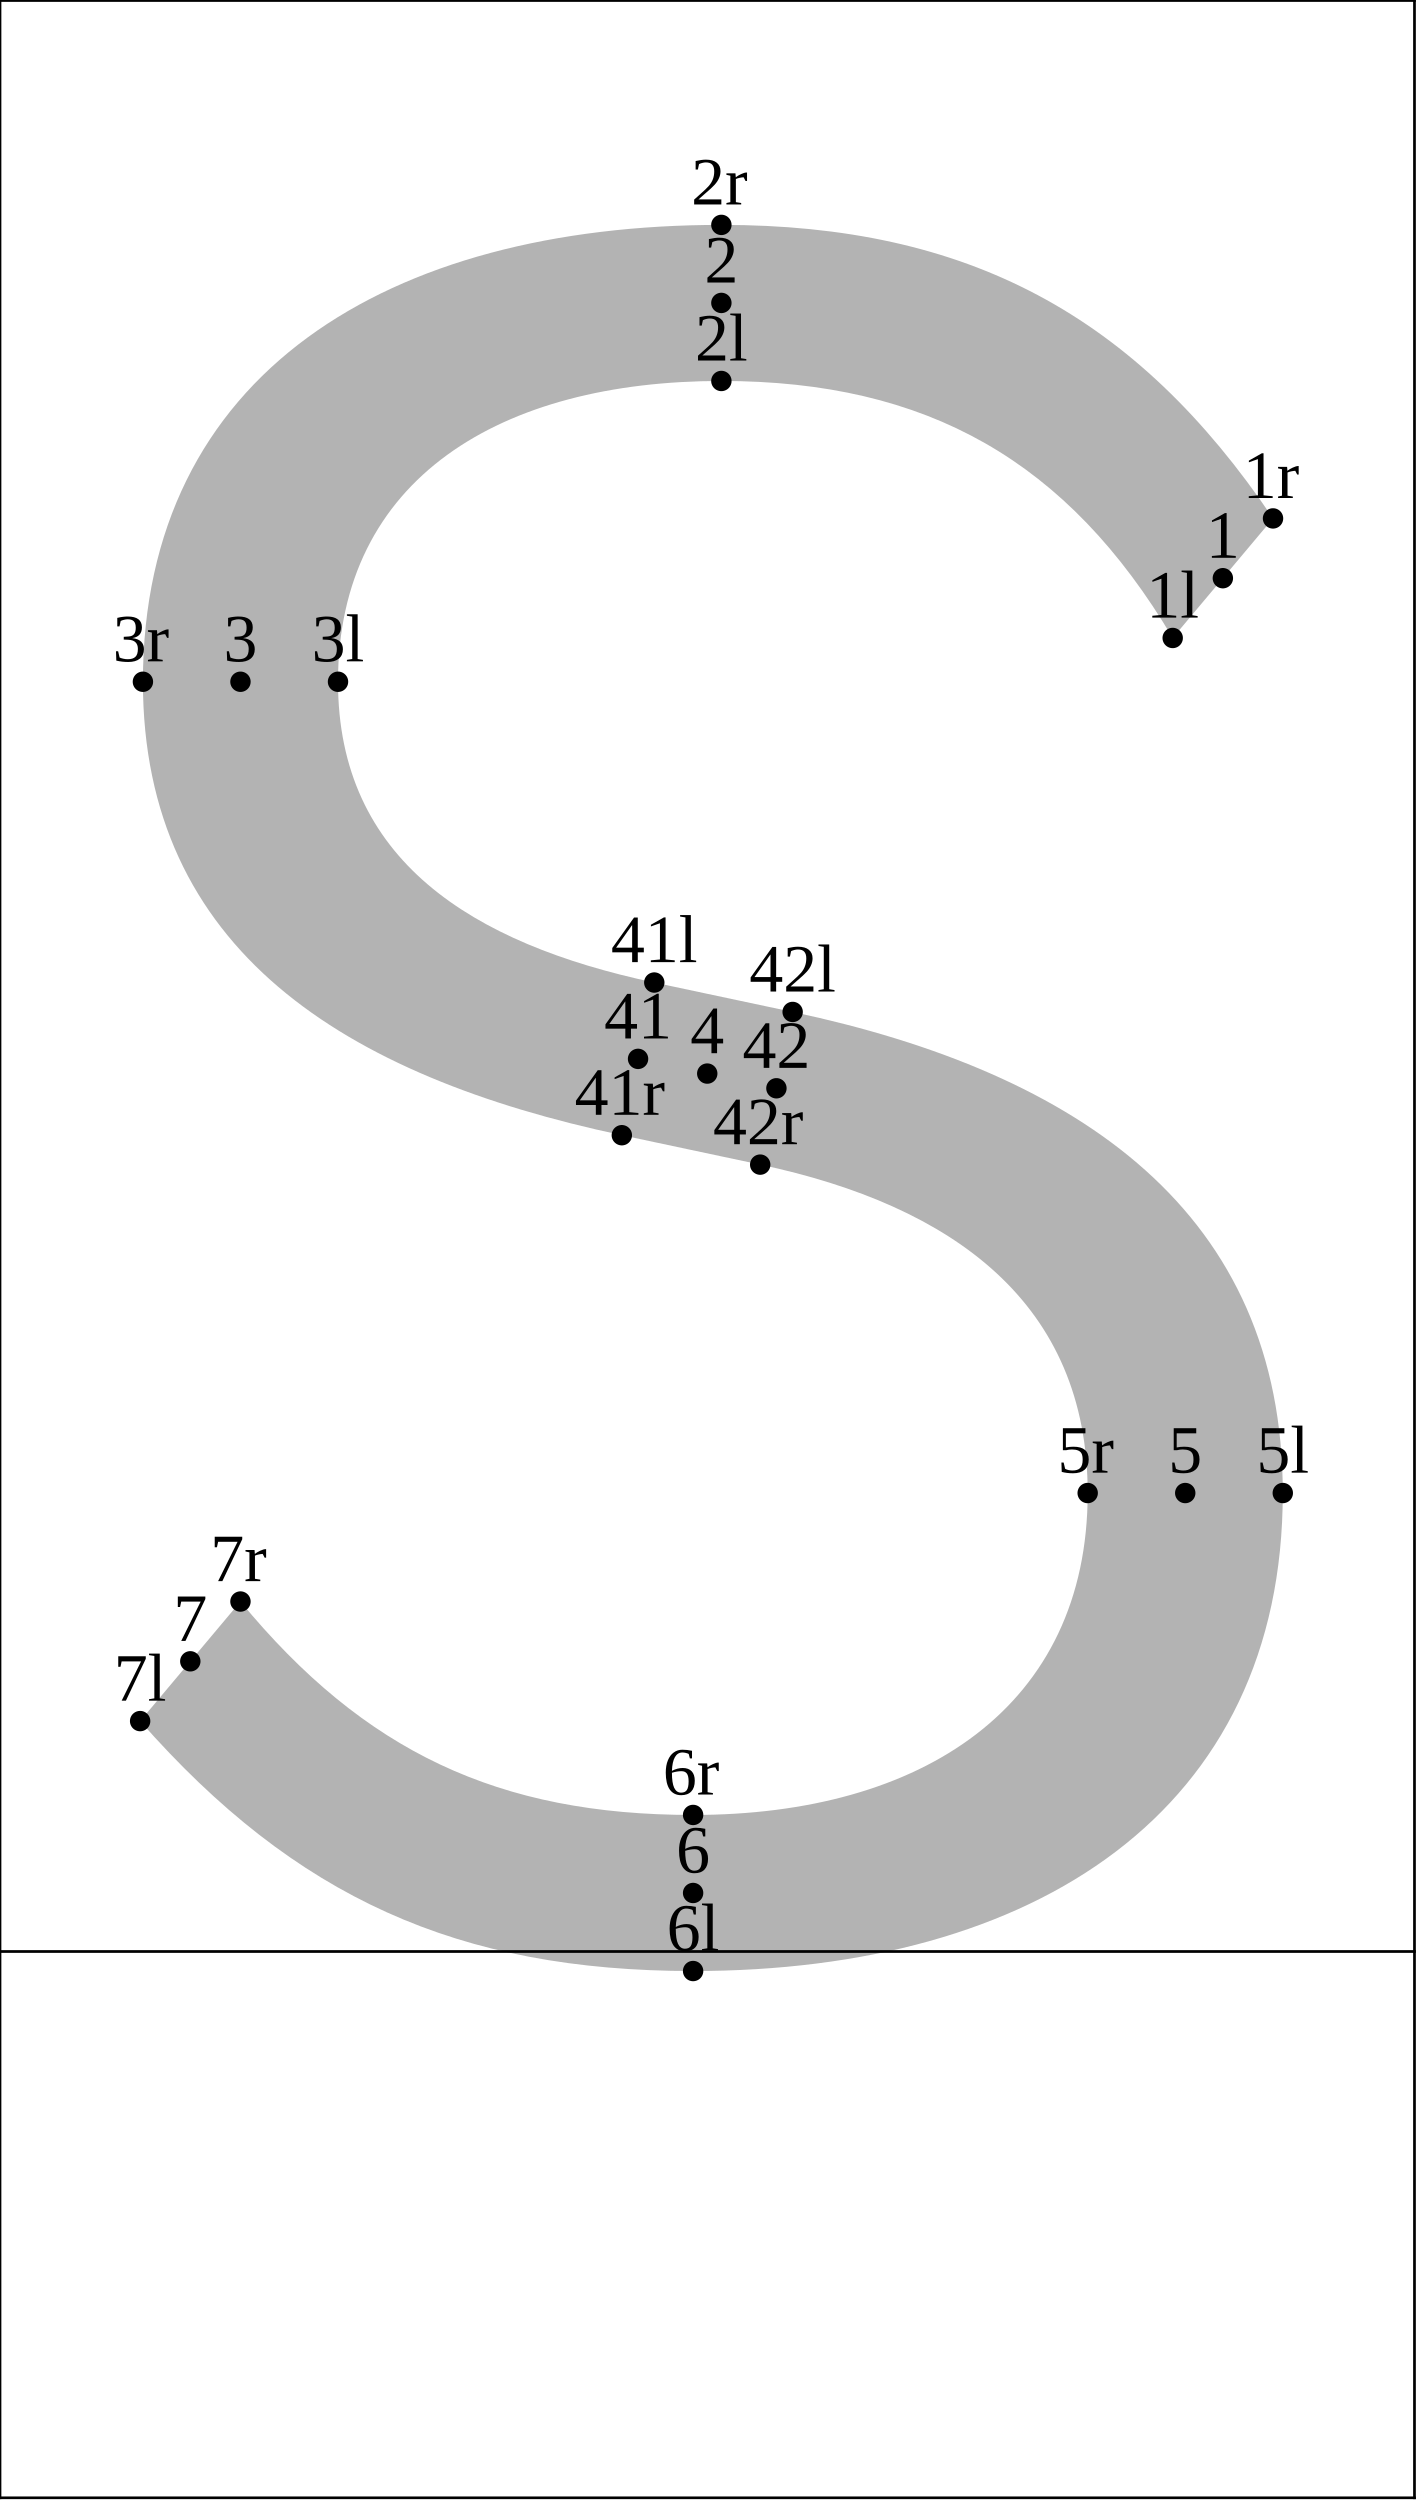
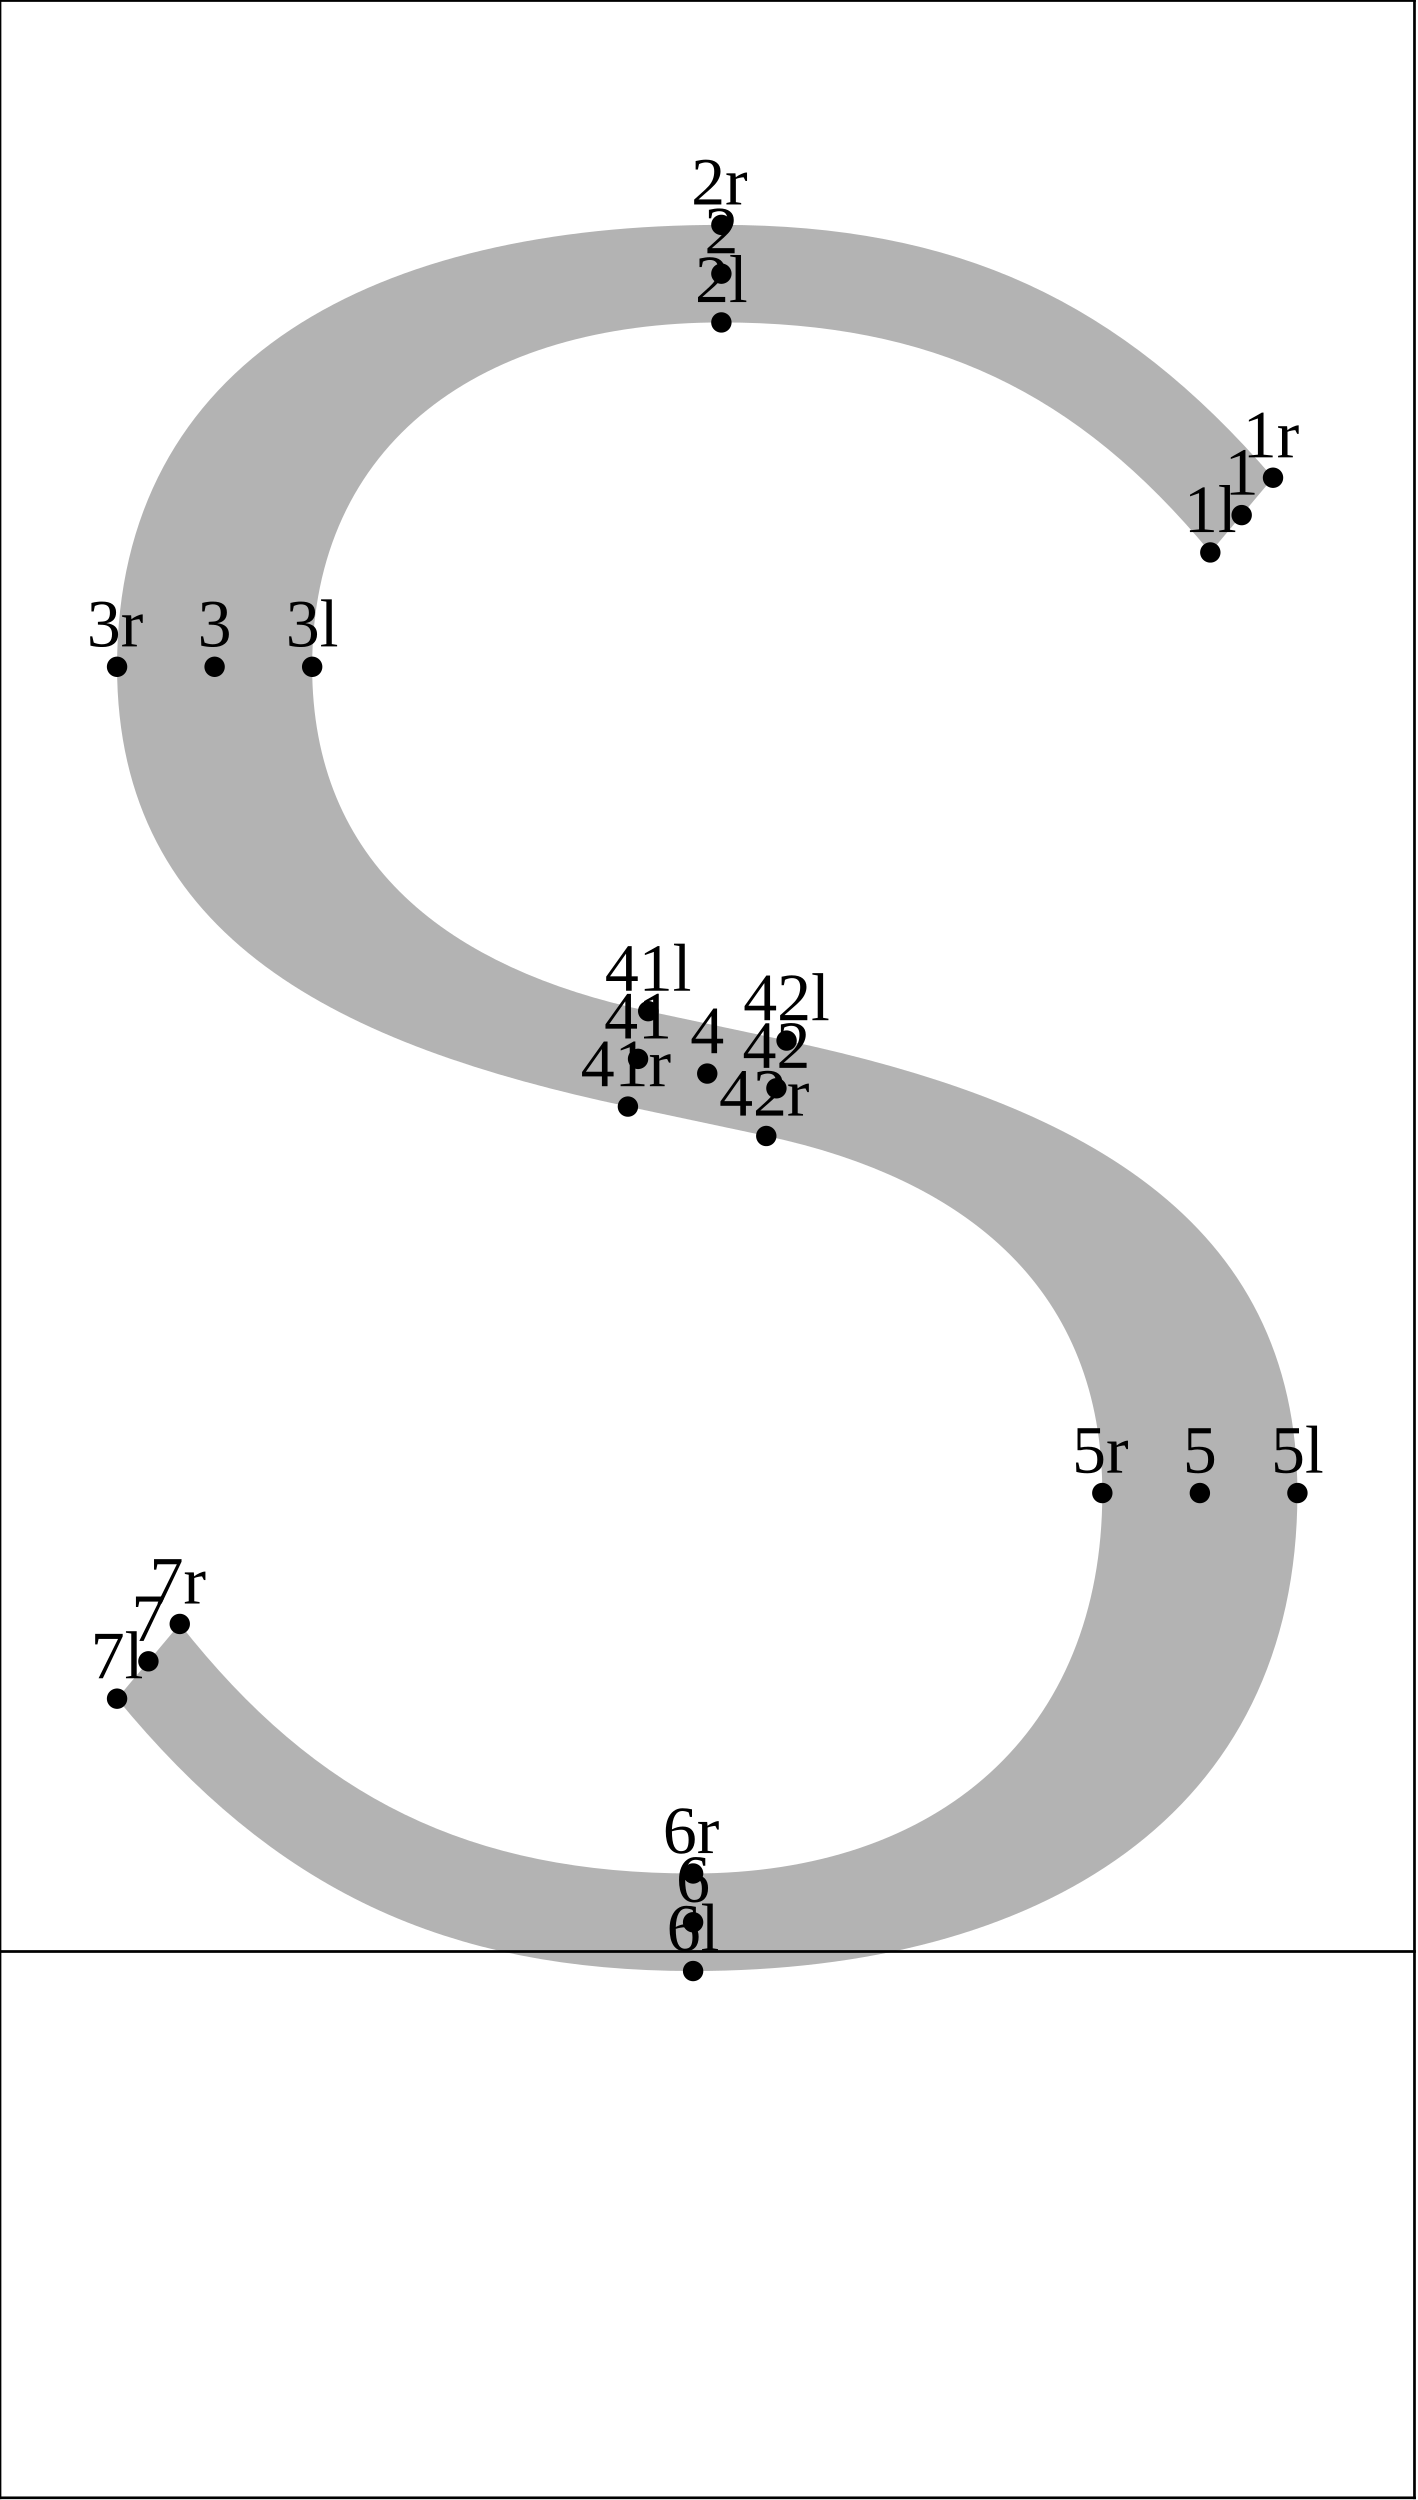
<svg xmlns="http://www.w3.org/2000/svg" version="1.1" width="208.42" height="367.662" viewBox="0 0 208.42 367.662">
-   <path d="M172.462 93.823C157.015 67.788,136.361 56.027,106.089 56.027C73.693 56.027,49.709 70.31,49.709 100.262C49.709 126.375,69.247 138.763,96.222 144.497L116.57 148.822C158.864 157.812,188.652 178.392,188.652 219.573C188.652 266.435,152.133 289.869,101.931 289.869C67.342 289.869,43.462 279.075,20.608 253.112L35.363 235.529C53.575 257.613,73.306 266.915,101.931 266.915C135.574 266.915,159.96 251.039,159.96 219.573C159.96 191.717,140.288 177.33,111.798 171.274L91.449 166.949C50.667 158.28,21.017 139.711,21.017 100.262C21.017 54.914,57.134 33.073,106.089 33.073C142.244 33.073,167.017 46.254,187.216 76.24Z" style="fill: rgb(70%,70%,70%);stroke: none;" />
-   <g transform="translate(168.5874 90.82343)" style="fill: rgb(0%,0%,0%);">
+   <path d="M177.995 81.247C158.293 57.44,136.991 47.419,106.089 47.419C70.936 47.419,45.908 64.868,45.908 98.063C45.908 127.012,65.845 142.44,95.327 148.706L115.675 153.032C158.18 162.067,190.804 178.901,190.804 219.573C190.804 266.984,153.091 289.869,101.931 289.869C65.475 289.869,40.35 277.99,17.215 249.815L26.437 238.826C46.659 264.569,69.194 275.523,101.931 275.523C138.037 275.523,162.112 254.795,162.112 219.573C162.112 189.979,142.608 173.423,112.693 167.064L92.344 162.739C50.236 153.788,17.215 138.194,17.215 98.063C17.215 52.427,55.775 33.073,106.089 33.073C140.717 33.073,164.612 44.025,187.216 70.257Z" style="fill: rgb(70%,70%,70%);stroke: none;" />
+   <g transform="translate(174.1205 78.2469)" style="fill: rgb(0%,0%,0%);">
    <text font-size="9.963">1l</text>
  </g>
-   <path d="M172.462 93.823l0 0" style="stroke:rgb(0%,0%,0%); stroke-width: 3;stroke-linecap: round;stroke-linejoin: round;stroke-miterlimit: 10;fill: none;" />
-   <g transform="translate(102.2144 53.02661)" style="fill: rgb(0%,0%,0%);">
+   <path d="M177.995 81.247l0 0" style="stroke:rgb(0%,0%,0%); stroke-width: 3;stroke-linecap: round;stroke-linejoin: round;stroke-miterlimit: 10;fill: none;" />
+   <g transform="translate(102.2144 44.41872)" style="fill: rgb(0%,0%,0%);">
    <text font-size="9.963">2l</text>
  </g>
-   <path d="M106.089 56.027l0 0" style="stroke:rgb(0%,0%,0%); stroke-width: 3;stroke-linecap: round;stroke-linejoin: round;stroke-miterlimit: 10;fill: none;" />
-   <g transform="translate(45.83478 97.26157)" style="fill: rgb(0%,0%,0%);">
+   <path d="M106.089 47.419l0 0" style="stroke:rgb(0%,0%,0%); stroke-width: 3;stroke-linecap: round;stroke-linejoin: round;stroke-miterlimit: 10;fill: none;" />
+   <g transform="translate(42.0333 95.06258)" style="fill: rgb(0%,0%,0%);">
    <text font-size="9.963">3l</text>
  </g>
-   <path d="M49.709 100.262l0 0" style="stroke:rgb(0%,0%,0%); stroke-width: 3;stroke-linecap: round;stroke-linejoin: round;stroke-miterlimit: 10;fill: none;" />
-   <g transform="translate(184.7781 216.5728)" style="fill: rgb(0%,0%,0%);">
+   <path d="M45.908 98.063l0 0" style="stroke:rgb(0%,0%,0%); stroke-width: 3;stroke-linecap: round;stroke-linejoin: round;stroke-miterlimit: 10;fill: none;" />
+   <g transform="translate(186.9299 216.5728)" style="fill: rgb(0%,0%,0%);">
    <text font-size="9.963">5l</text>
  </g>
-   <path d="M188.652 219.573l0 0" style="stroke:rgb(0%,0%,0%); stroke-width: 3;stroke-linecap: round;stroke-linejoin: round;stroke-miterlimit: 10;fill: none;" />
+   <path d="M190.804 219.573l0 0" style="stroke:rgb(0%,0%,0%); stroke-width: 3;stroke-linecap: round;stroke-linejoin: round;stroke-miterlimit: 10;fill: none;" />
  <g transform="translate(98.05634 286.8693)" style="fill: rgb(0%,0%,0%);">
    <text font-size="9.963">6l</text>
  </g>
  <path d="M101.931 289.869l0 0" style="stroke:rgb(0%,0%,0%); stroke-width: 3;stroke-linecap: round;stroke-linejoin: round;stroke-miterlimit: 10;fill: none;" />
-   <g transform="translate(16.73401 250.1124)" style="fill: rgb(0%,0%,0%);">
+   <g transform="translate(13.34085 246.8154)" style="fill: rgb(0%,0%,0%);">
    <text font-size="9.963">7l</text>
  </g>
-   <path d="M20.608 253.112l0 0" style="stroke:rgb(0%,0%,0%); stroke-width: 3;stroke-linecap: round;stroke-linejoin: round;stroke-miterlimit: 10;fill: none;" />
-   <g transform="translate(89.85661 141.4966)" style="fill: rgb(0%,0%,0%);">
+   <path d="M17.215 249.815l0 0" style="stroke:rgb(0%,0%,0%); stroke-width: 3;stroke-linecap: round;stroke-linejoin: round;stroke-miterlimit: 10;fill: none;" />
+   <g transform="translate(88.96175 145.7065)" style="fill: rgb(0%,0%,0%);">
    <text font-size="9.963">41l</text>
  </g>
-   <path d="M96.222 144.497l0 0" style="stroke:rgb(0%,0%,0%); stroke-width: 3;stroke-linecap: round;stroke-linejoin: round;stroke-miterlimit: 10;fill: none;" />
-   <g transform="translate(110.2053 145.8219)" style="fill: rgb(0%,0%,0%);">
+   <path d="M95.327 148.706l0 0" style="stroke:rgb(0%,0%,0%); stroke-width: 3;stroke-linecap: round;stroke-linejoin: round;stroke-miterlimit: 10;fill: none;" />
+   <g transform="translate(109.3104 150.0318)" style="fill: rgb(0%,0%,0%);">
    <text font-size="9.963">42l</text>
  </g>
-   <path d="M116.57 148.822l0 0" style="stroke:rgb(0%,0%,0%); stroke-width: 3;stroke-linecap: round;stroke-linejoin: round;stroke-miterlimit: 10;fill: none;" />
-   <g transform="translate(177.3484 82.03168)" style="fill: rgb(0%,0%,0%);">
+   <path d="M115.675 153.032l0 0" style="stroke:rgb(0%,0%,0%); stroke-width: 3;stroke-linecap: round;stroke-linejoin: round;stroke-miterlimit: 10;fill: none;" />
+   <g transform="translate(180.1149 72.75215)" style="fill: rgb(0%,0%,0%);">
    <text font-size="9.963">1</text>
  </g>
-   <path d="M179.839 85.032l0 0" style="stroke:rgb(0%,0%,0%); stroke-width: 3;stroke-linecap: round;stroke-linejoin: round;stroke-miterlimit: 10;fill: none;" />
-   <g transform="translate(103.5981 41.5497)" style="fill: rgb(0%,0%,0%);">
+   <path d="M182.606 75.752l0 0" style="stroke:rgb(0%,0%,0%); stroke-width: 3;stroke-linecap: round;stroke-linejoin: round;stroke-miterlimit: 10;fill: none;" />
+   <g transform="translate(103.5981 37.24573)" style="fill: rgb(0%,0%,0%);">
    <text font-size="9.963">2</text>
  </g>
-   <path d="M106.089 44.55l0 0" style="stroke:rgb(0%,0%,0%); stroke-width: 3;stroke-linecap: round;stroke-linejoin: round;stroke-miterlimit: 10;fill: none;" />
-   <g transform="translate(32.87225 97.26157)" style="fill: rgb(0%,0%,0%);">
+   <path d="M106.089 40.246l0 0" style="stroke:rgb(0%,0%,0%); stroke-width: 3;stroke-linecap: round;stroke-linejoin: round;stroke-miterlimit: 10;fill: none;" />
+   <g transform="translate(29.07079 95.06258)" style="fill: rgb(0%,0%,0%);">
    <text font-size="9.963">3</text>
  </g>
-   <path d="M35.363 100.262l0 0" style="stroke:rgb(0%,0%,0%); stroke-width: 3;stroke-linecap: round;stroke-linejoin: round;stroke-miterlimit: 10;fill: none;" />
+   <path d="M31.561 98.063l0 0" style="stroke:rgb(0%,0%,0%); stroke-width: 3;stroke-linecap: round;stroke-linejoin: round;stroke-miterlimit: 10;fill: none;" />
  <g transform="translate(101.5191 154.8854)" style="fill: rgb(0%,0%,0%);">
    <text font-size="9.963">4</text>
  </g>
  <path d="M104.01 157.885l0 0" style="stroke:rgb(0%,0%,0%); stroke-width: 3;stroke-linecap: round;stroke-linejoin: round;stroke-miterlimit: 10;fill: none;" />
-   <g transform="translate(171.8156 216.5728)" style="fill: rgb(0%,0%,0%);">
+   <g transform="translate(173.9674 216.5728)" style="fill: rgb(0%,0%,0%);">
    <text font-size="9.963">5</text>
  </g>
-   <path d="M174.306 219.573l0 0" style="stroke:rgb(0%,0%,0%); stroke-width: 3;stroke-linecap: round;stroke-linejoin: round;stroke-miterlimit: 10;fill: none;" />
-   <g transform="translate(99.44003 275.3924)" style="fill: rgb(0%,0%,0%);">
+   <path d="M176.458 219.573l0 0" style="stroke:rgb(0%,0%,0%); stroke-width: 3;stroke-linecap: round;stroke-linejoin: round;stroke-miterlimit: 10;fill: none;" />
+   <g transform="translate(99.44003 279.6963)" style="fill: rgb(0%,0%,0%);">
    <text font-size="9.963">6</text>
  </g>
-   <path d="M101.931 278.392l0 0" style="stroke:rgb(0%,0%,0%); stroke-width: 3;stroke-linecap: round;stroke-linejoin: round;stroke-miterlimit: 10;fill: none;" />
-   <g transform="translate(25.49499 241.3206)" style="fill: rgb(0%,0%,0%);">
+   <path d="M101.931 282.696l0 0" style="stroke:rgb(0%,0%,0%); stroke-width: 3;stroke-linecap: round;stroke-linejoin: round;stroke-miterlimit: 10;fill: none;" />
+   <g transform="translate(19.33528 241.3206)" style="fill: rgb(0%,0%,0%);">
    <text font-size="9.963">7</text>
  </g>
-   <path d="M27.986 244.321l0 0" style="stroke:rgb(0%,0%,0%); stroke-width: 3;stroke-linecap: round;stroke-linejoin: round;stroke-miterlimit: 10;fill: none;" />
+   <path d="M21.826 244.321l0 0" style="stroke:rgb(0%,0%,0%); stroke-width: 3;stroke-linecap: round;stroke-linejoin: round;stroke-miterlimit: 10;fill: none;" />
  <g transform="translate(88.85408 152.7227)" style="fill: rgb(0%,0%,0%);">
    <text font-size="9.963">41</text>
  </g>
  <path d="M93.835 155.723l0 0" style="stroke:rgb(0%,0%,0%); stroke-width: 3;stroke-linecap: round;stroke-linejoin: round;stroke-miterlimit: 10;fill: none;" />
  <g transform="translate(109.2028 157.048)" style="fill: rgb(0%,0%,0%);">
    <text font-size="9.963">42</text>
  </g>
  <path d="M114.184 160.048l0 0" style="stroke:rgb(0%,0%,0%); stroke-width: 3;stroke-linecap: round;stroke-linejoin: round;stroke-miterlimit: 10;fill: none;" />
-   <g transform="translate(182.7746 73.23993)" style="fill: rgb(0%,0%,0%);">
+   <g transform="translate(182.7746 67.25738)" style="fill: rgb(0%,0%,0%);">
    <text font-size="9.963">1r</text>
  </g>
-   <path d="M187.216 76.24l0 0" style="stroke:rgb(0%,0%,0%); stroke-width: 3;stroke-linecap: round;stroke-linejoin: round;stroke-miterlimit: 10;fill: none;" />
+   <path d="M187.216 70.257l0 0" style="stroke:rgb(0%,0%,0%); stroke-width: 3;stroke-linecap: round;stroke-linejoin: round;stroke-miterlimit: 10;fill: none;" />
  <g transform="translate(101.6471 30.07277)" style="fill: rgb(0%,0%,0%);">
    <text font-size="9.963">2r</text>
  </g>
  <path d="M106.089 33.073l0 0" style="stroke:rgb(0%,0%,0%); stroke-width: 3;stroke-linecap: round;stroke-linejoin: round;stroke-miterlimit: 10;fill: none;" />
-   <g transform="translate(16.57501 97.26157)" style="fill: rgb(0%,0%,0%);">
+   <g transform="translate(12.77353 95.06258)" style="fill: rgb(0%,0%,0%);">
    <text font-size="9.963">3r</text>
  </g>
-   <path d="M21.017 100.262l0 0" style="stroke:rgb(0%,0%,0%); stroke-width: 3;stroke-linecap: round;stroke-linejoin: round;stroke-miterlimit: 10;fill: none;" />
-   <g transform="translate(155.5183 216.5728)" style="fill: rgb(0%,0%,0%);">
+   <path d="M17.215 98.063l0 0" style="stroke:rgb(0%,0%,0%); stroke-width: 3;stroke-linecap: round;stroke-linejoin: round;stroke-miterlimit: 10;fill: none;" />
+   <g transform="translate(157.6702 216.5728)" style="fill: rgb(0%,0%,0%);">
    <text font-size="9.963">5r</text>
  </g>
-   <path d="M159.96 219.573l0 0" style="stroke:rgb(0%,0%,0%); stroke-width: 3;stroke-linecap: round;stroke-linejoin: round;stroke-miterlimit: 10;fill: none;" />
-   <g transform="translate(97.48901 263.9155)" style="fill: rgb(0%,0%,0%);">
+   <path d="M162.112 219.573l0 0" style="stroke:rgb(0%,0%,0%); stroke-width: 3;stroke-linecap: round;stroke-linejoin: round;stroke-miterlimit: 10;fill: none;" />
+   <g transform="translate(97.48901 272.5234)" style="fill: rgb(0%,0%,0%);">
    <text font-size="9.963">6r</text>
  </g>
-   <path d="M101.931 266.915l0 0" style="stroke:rgb(0%,0%,0%); stroke-width: 3;stroke-linecap: round;stroke-linejoin: round;stroke-miterlimit: 10;fill: none;" />
-   <g transform="translate(30.92123 232.5289)" style="fill: rgb(0%,0%,0%);">
+   <path d="M101.931 275.523l0 0" style="stroke:rgb(0%,0%,0%); stroke-width: 3;stroke-linecap: round;stroke-linejoin: round;stroke-miterlimit: 10;fill: none;" />
+   <g transform="translate(21.99498 235.8259)" style="fill: rgb(0%,0%,0%);">
    <text font-size="9.963">7r</text>
  </g>
-   <path d="M35.363 235.529l0 0" style="stroke:rgb(0%,0%,0%); stroke-width: 3;stroke-linecap: round;stroke-linejoin: round;stroke-miterlimit: 10;fill: none;" />
-   <g transform="translate(84.51681 163.9488)" style="fill: rgb(0%,0%,0%);">
+   <path d="M26.437 238.826l0 0" style="stroke:rgb(0%,0%,0%); stroke-width: 3;stroke-linecap: round;stroke-linejoin: round;stroke-miterlimit: 10;fill: none;" />
+   <g transform="translate(85.41168 159.7389)" style="fill: rgb(0%,0%,0%);">
    <text font-size="9.963">41r</text>
  </g>
-   <path d="M91.449 166.949l0 0" style="stroke:rgb(0%,0%,0%); stroke-width: 3;stroke-linecap: round;stroke-linejoin: round;stroke-miterlimit: 10;fill: none;" />
-   <g transform="translate(104.8655 168.2742)" style="fill: rgb(0%,0%,0%);">
+   <path d="M92.344 162.739l0 0" style="stroke:rgb(0%,0%,0%); stroke-width: 3;stroke-linecap: round;stroke-linejoin: round;stroke-miterlimit: 10;fill: none;" />
+   <g transform="translate(105.7603 164.0643)" style="fill: rgb(0%,0%,0%);">
    <text font-size="9.963">42r</text>
  </g>
-   <path d="M111.798 171.274l0 0" style="stroke:rgb(0%,0%,0%); stroke-width: 3;stroke-linecap: round;stroke-linejoin: round;stroke-miterlimit: 10;fill: none;" />
+   <path d="M112.693 167.064l0 0" style="stroke:rgb(0%,0%,0%); stroke-width: 3;stroke-linecap: round;stroke-linejoin: round;stroke-miterlimit: 10;fill: none;" />
  <path d="M0 287L208.02 287" style="stroke:rgb(0%,0%,0%); stroke-width: 0.4;stroke-linecap: square;stroke-linejoin: round;stroke-miterlimit: 10;fill: none;" />
  <path d="M0 0.077L208.02 0.077" style="stroke:rgb(0%,0%,0%); stroke-width: 0.4;stroke-linecap: square;stroke-linejoin: round;stroke-miterlimit: 10;fill: none;" />
  <path d="M0 367.339L208.02 367.339" style="stroke:rgb(0%,0%,0%); stroke-width: 0.4;stroke-linecap: square;stroke-linejoin: round;stroke-miterlimit: 10;fill: none;" />
  <path d="M0 367.339L0 0.077" style="stroke:rgb(0%,0%,0%); stroke-width: 0.4;stroke-linecap: square;stroke-linejoin: round;stroke-miterlimit: 10;fill: none;" />
  <path d="M208.02 367.339L208.02 0.077" style="stroke:rgb(0%,0%,0%); stroke-width: 0.4;stroke-linecap: square;stroke-linejoin: round;stroke-miterlimit: 10;fill: none;" />
</svg>
